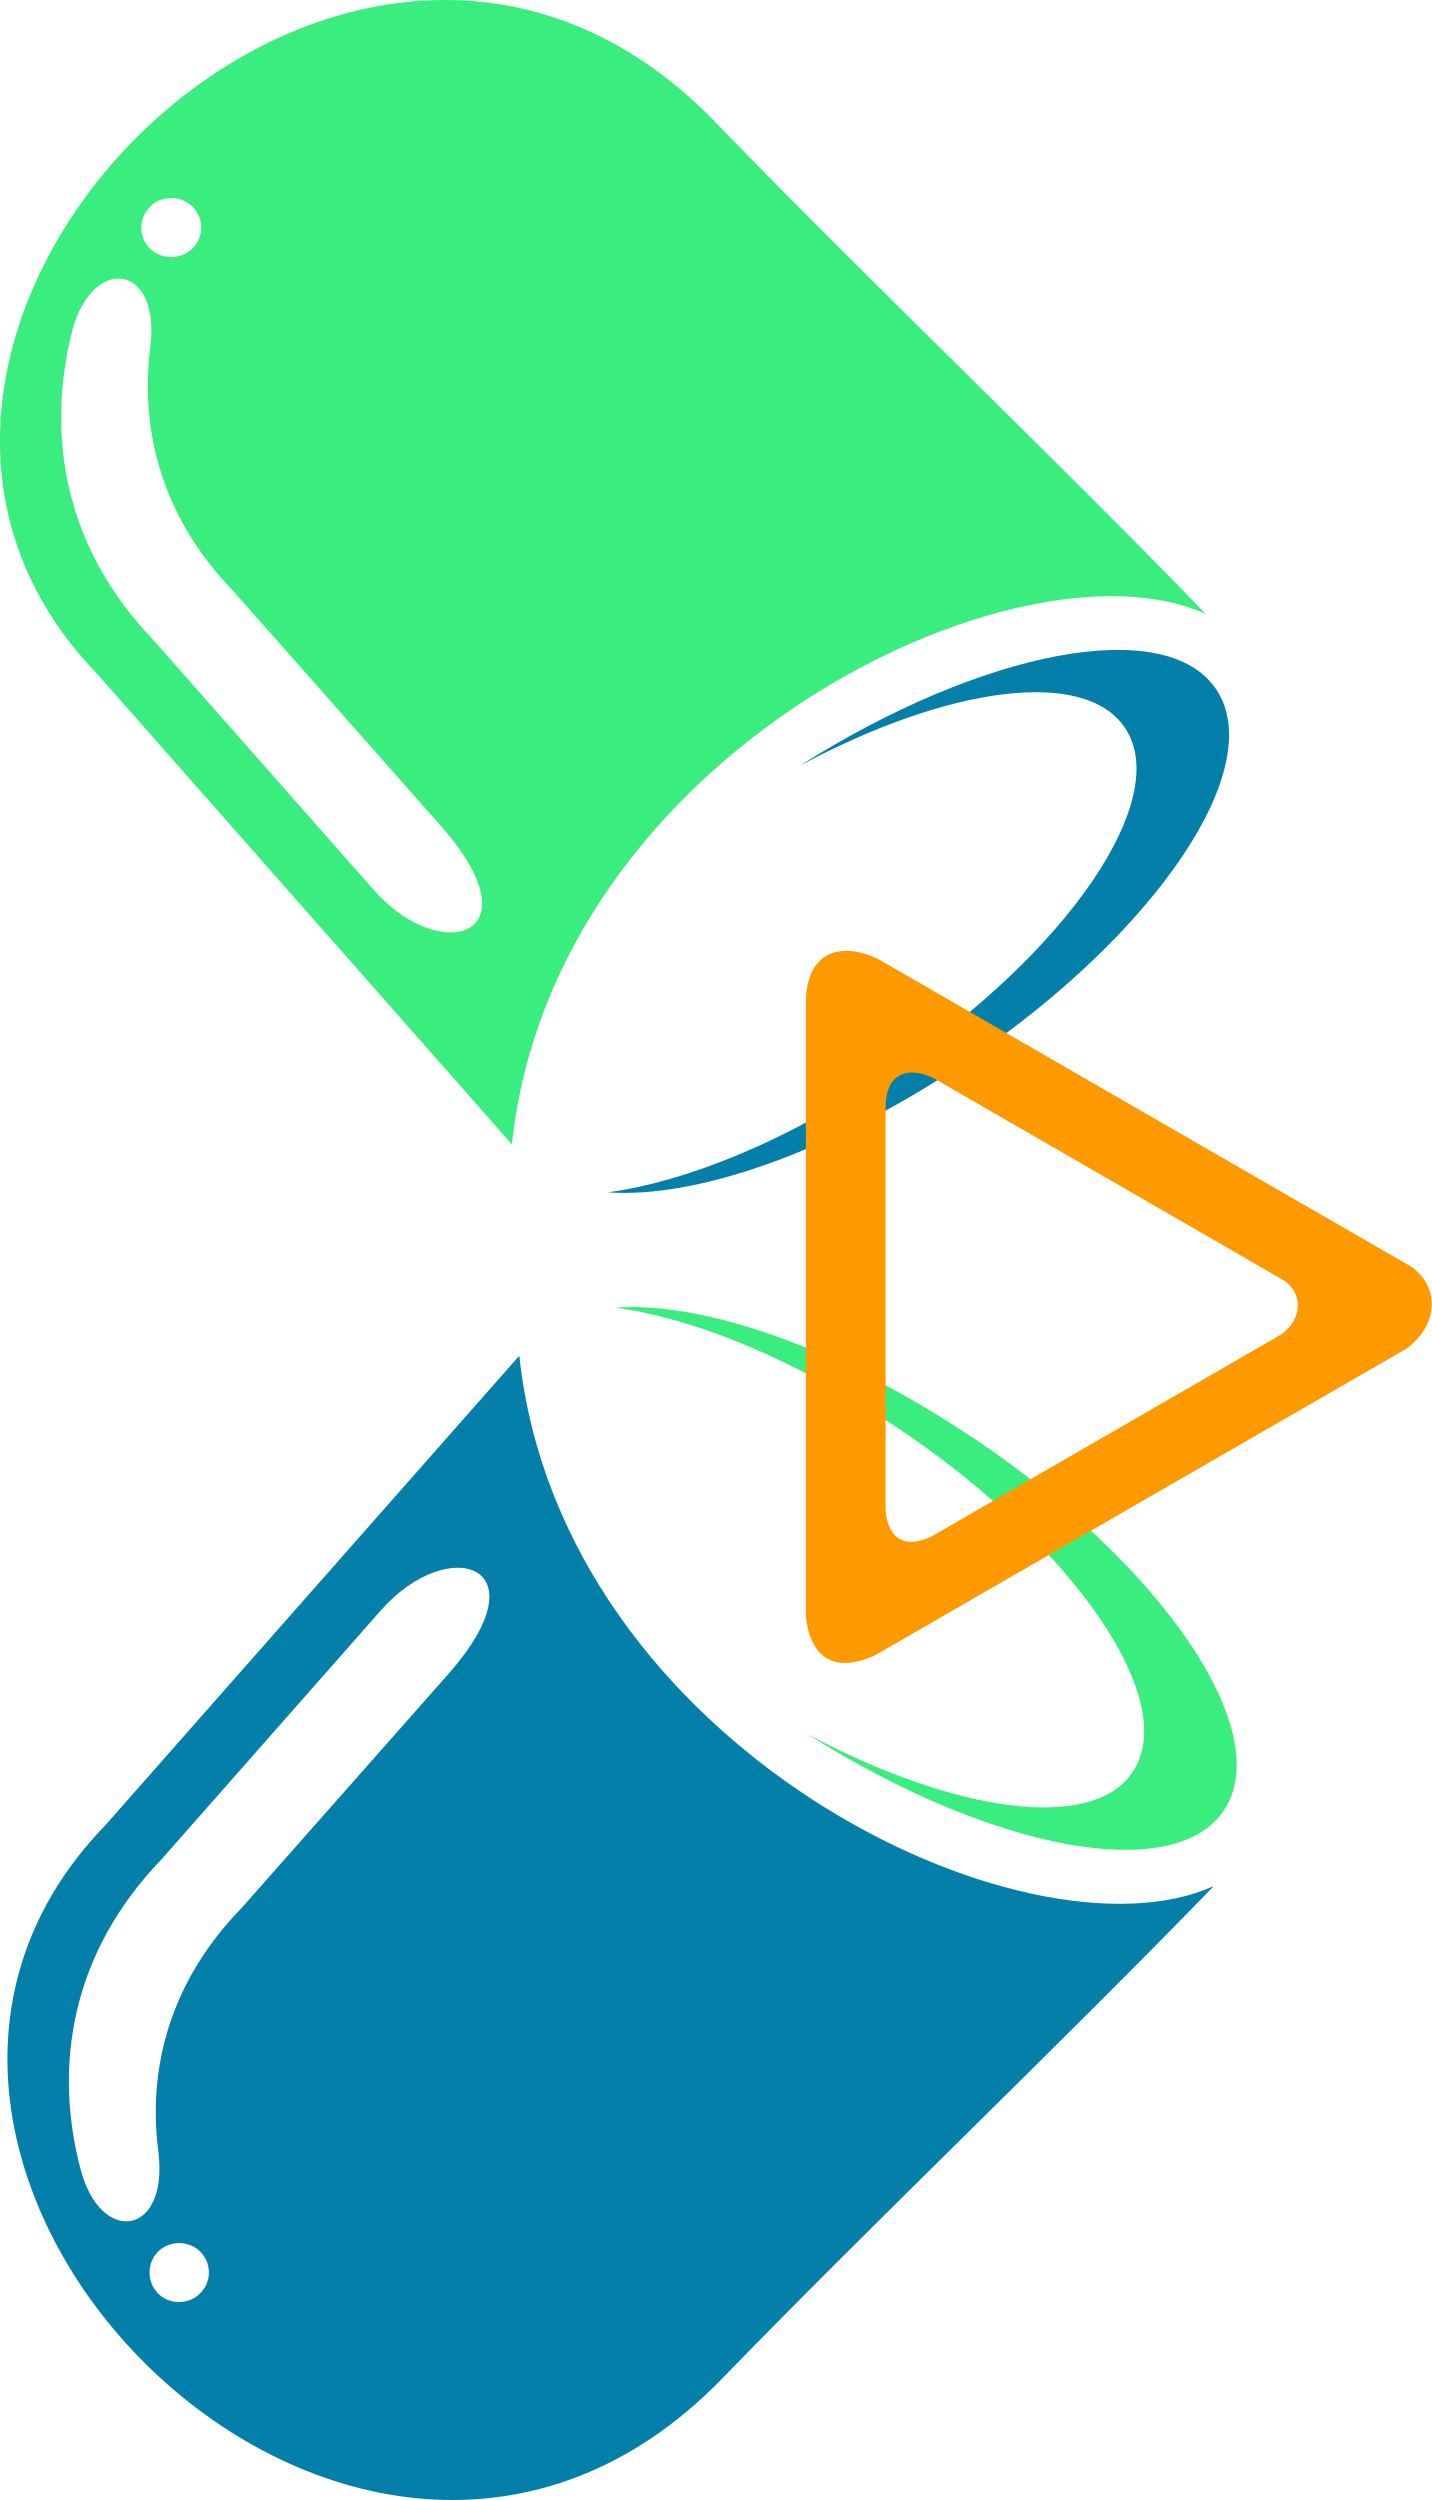
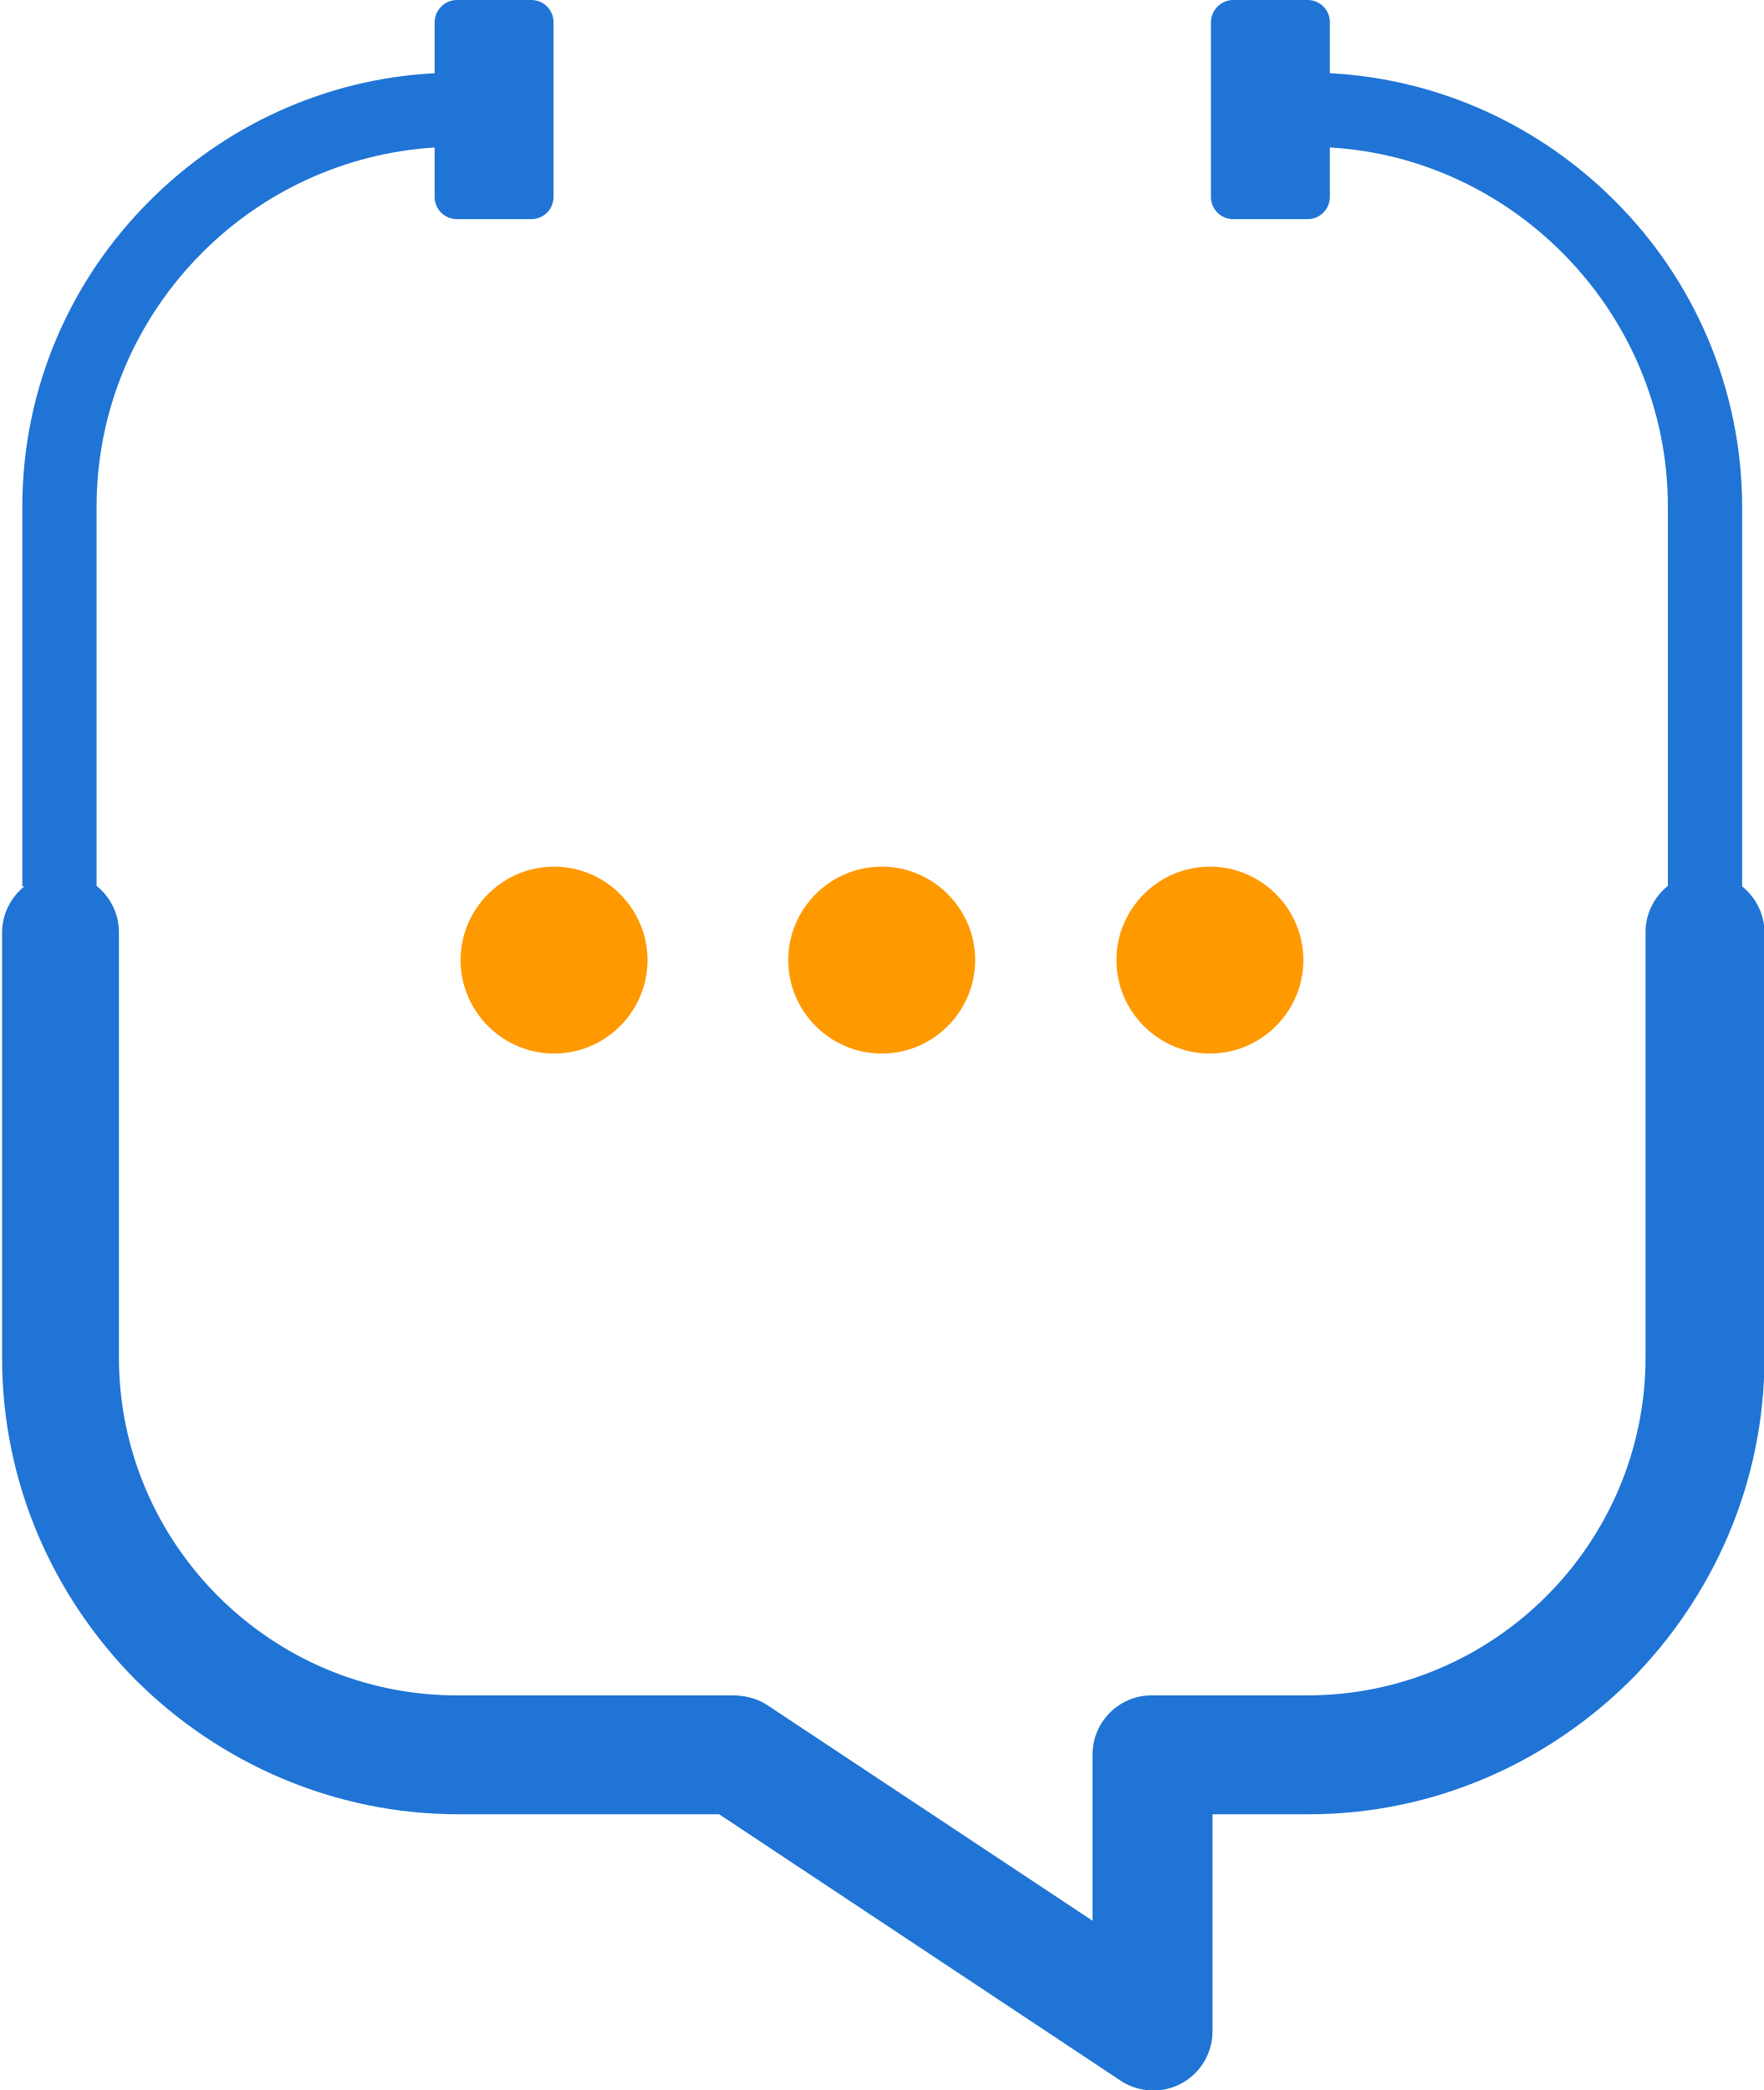
- <svg xmlns="http://www.w3.org/2000/svg" id="b" width="69.51" height="121.36" viewBox="0 0 69.51 121.36">
+ <svg xmlns="http://www.w3.org/2000/svg" id="b" width="33.96" height="40.25" viewBox="0 0 33.96 40.25">
  <g id="c">
-     <path d="m58.53,29.8c-7.34-7.6-16.48-16.28-23.82-23.89C16.94-12.41-11.27,16.21,4.74,32.74l20.11,22.81c2.01-19.01,24.64-29.84,33.67-25.75ZM8.3,9.61c.83,0,1.47.65,1.47,1.44s-.65,1.43-1.47,1.43-1.44-.64-1.44-1.43.65-1.44,1.44-1.44Zm9.86,33.61l-10.69-12.12c-4.35-4.52-5.25-9.97-3.96-15.07,1.01-3.69,4.32-3.23,3.78.86-.5,4.09.61,8.29,4.07,11.84l10.11,11.44c4.6,5.27-.04,6.74-3.31,3.05Z" fill="#39ee7e" fill-rule="evenodd" stroke-width="0" />
-     <path d="m47.27,69.83c-6.48-4.38-13.13-6.67-17.41-6.35,3.85.5,8.85,2.55,13.78,5.88,8.6,5.77,13.67,13.27,11.33,16.68-1.94,2.9-8.6,1.97-15.79-1.87,8.89,5.63,17.77,7.35,20.22,3.73,2.56-3.77-2.88-11.84-12.12-18.08Z" fill="#39ee7e" fill-rule="evenodd" stroke-width="0" />
-     <path d="m43.24,52c-4.89,3.34-9.93,5.38-13.74,5.88,4.28.32,10.9-1.97,17.41-6.35,9.25-6.24,14.68-14.31,12.12-18.08-2.45-3.62-11.33-1.9-20.22,3.73,7.2-3.87,13.85-4.77,15.79-1.86,2.34,3.41-2.74,10.9-11.37,16.68Z" fill="#037faa" fill-rule="evenodd" stroke-width="0" />
-     <path d="m25.21,65.81l-20.11,22.81c-16.01,16.53,12.23,45.15,29.97,26.83,7.37-7.6,16.48-16.28,23.85-23.89-9.07,4.09-31.69-6.74-33.71-25.75Zm-16.51,45.94c-.83,0-1.44-.64-1.44-1.43s.61-1.43,1.44-1.43,1.44.65,1.44,1.43-.65,1.43-1.44,1.43Zm13.13-30.56l-10.11,11.44c-3.45,3.55-4.57,7.75-4.03,11.84.5,4.09-2.81,4.55-3.78.83-1.33-5.06-.43-10.51,3.92-15.03l10.68-12.12c3.27-3.69,7.92-2.22,3.31,3.05Z" fill="#037faa" fill-rule="evenodd" stroke-width="0" />
-     <path d="m68.31,65.45l-12.83,7.4-13.03,7.52c-2.39,1.06-3.19-.44-3.33-1.92v-29.8c.03-2.51,1.75-2.97,3.57-2.06l12.78,7.38,12.83,7.4c1.56.86,1.64,2.89,0,4.07h0Zm-6.1-.68c1.08-.78,1.03-2.11,0-2.68l-8.45-4.88-8.42-4.86c-1.2-.6-2.33-.3-2.35,1.36v19.64c.09.98.62,1.96,2.19,1.26l8.58-4.96,8.45-4.88Z" fill="#f90" fill-rule="evenodd" stroke-width="0" />
+     <path d="m.43,17.06v-7.3c0-2.3.94-4.39,2.46-5.9h0c1.42-1.42,3.35-2.34,5.48-2.45V.43c0-.23.19-.43.43-.43h1.43c.24,0,.43.19.43.43v3.36c0,.24-.19.43-.43.43h-1.43c-.24,0-.43-.19-.43-.43v-.95c-1.74.11-3.31.86-4.47,2.02-1.26,1.26-2.04,2.99-2.04,4.9v7.3c.26.21.43.53.43.89v8.19c0,1.79.73,3.42,1.91,4.6h0c1.18,1.18,2.8,1.91,4.6,1.91h5.3c.23,0,.47.05.68.19l6.26,4.15v-3.2c0-.63.51-1.14,1.14-1.14h3c1.79,0,3.42-.73,4.6-1.91h0c1.18-1.18,1.91-2.81,1.91-4.6v-8.19c0-.36.17-.68.43-.89v-7.3c0-1.91-.78-3.64-2.04-4.9h0c-1.16-1.16-2.73-1.92-4.47-2.02v.95c0,.24-.19.43-.43.43h-1.43c-.24,0-.43-.19-.43-.43V.43c0-.23.19-.43.43-.43h1.43c.24,0,.43.19.43.43v.98c2.13.11,4.06,1.03,5.48,2.45h0c1.52,1.51,2.46,3.61,2.46,5.91v7.3c.26.21.43.53.43.89v8.19c0,2.41-.99,4.61-2.58,6.21h0s0,0,0,0h0c-1.6,1.59-3.79,2.58-6.2,2.58h-1.85v4.18c0,.63-.51,1.14-1.14,1.14-.26,0-.5-.09-.69-.23l-7.67-5.09h-5.02c-2.41,0-4.61-.99-6.21-2.58h0s0,0,0,0h0c-1.59-1.6-2.58-3.79-2.58-6.21v-8.19c0-.36.17-.68.43-.89H.43Z" fill="#1f74d5" stroke-width="0" />
+     <path d="m10.67,16.69c.99,0,1.8.81,1.8,1.8s-.81,1.8-1.8,1.8-1.8-.81-1.8-1.8.81-1.8,1.8-1.8h0Zm12.63,0c.99,0,1.8.81,1.8,1.8s-.81,1.8-1.8,1.8-1.8-.81-1.8-1.8.81-1.8,1.8-1.8h0Zm-6.32,0c.99,0,1.8.81,1.8,1.8s-.81,1.8-1.8,1.8-1.8-.81-1.8-1.8.81-1.8,1.8-1.8h0Z" fill="#f90" fill-rule="evenodd" stroke-width="0" />
  </g>
</svg>
